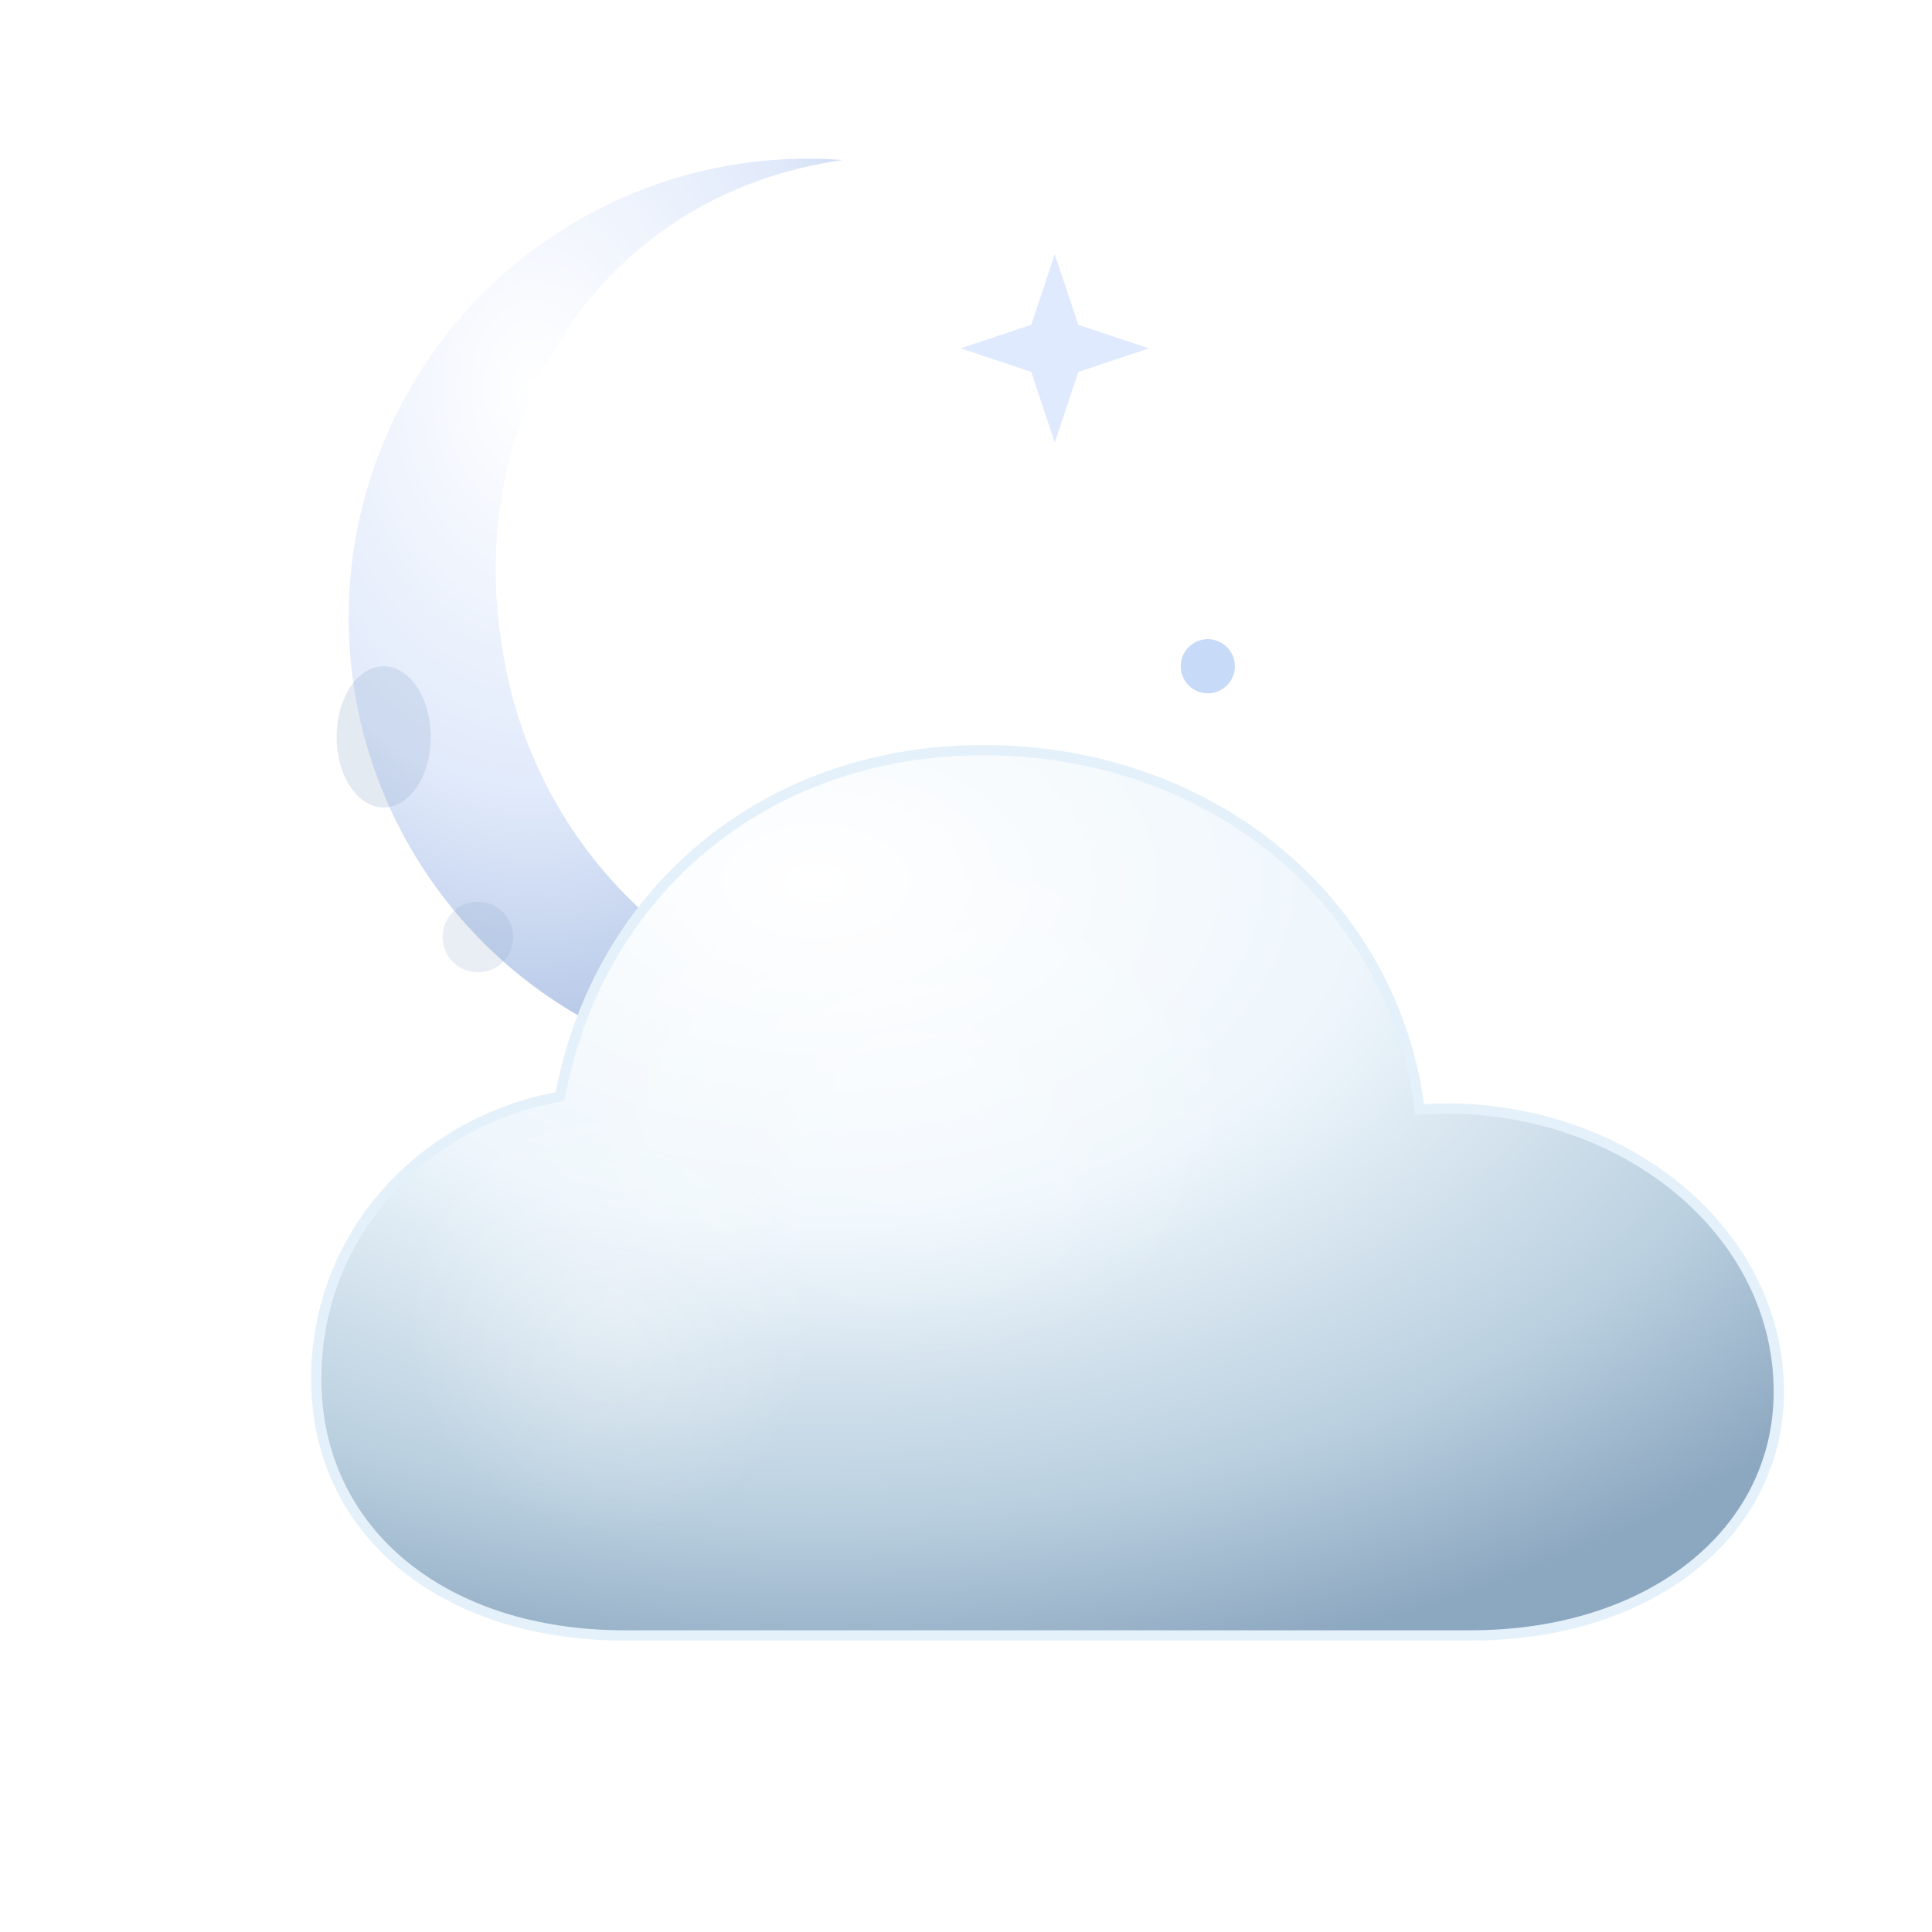
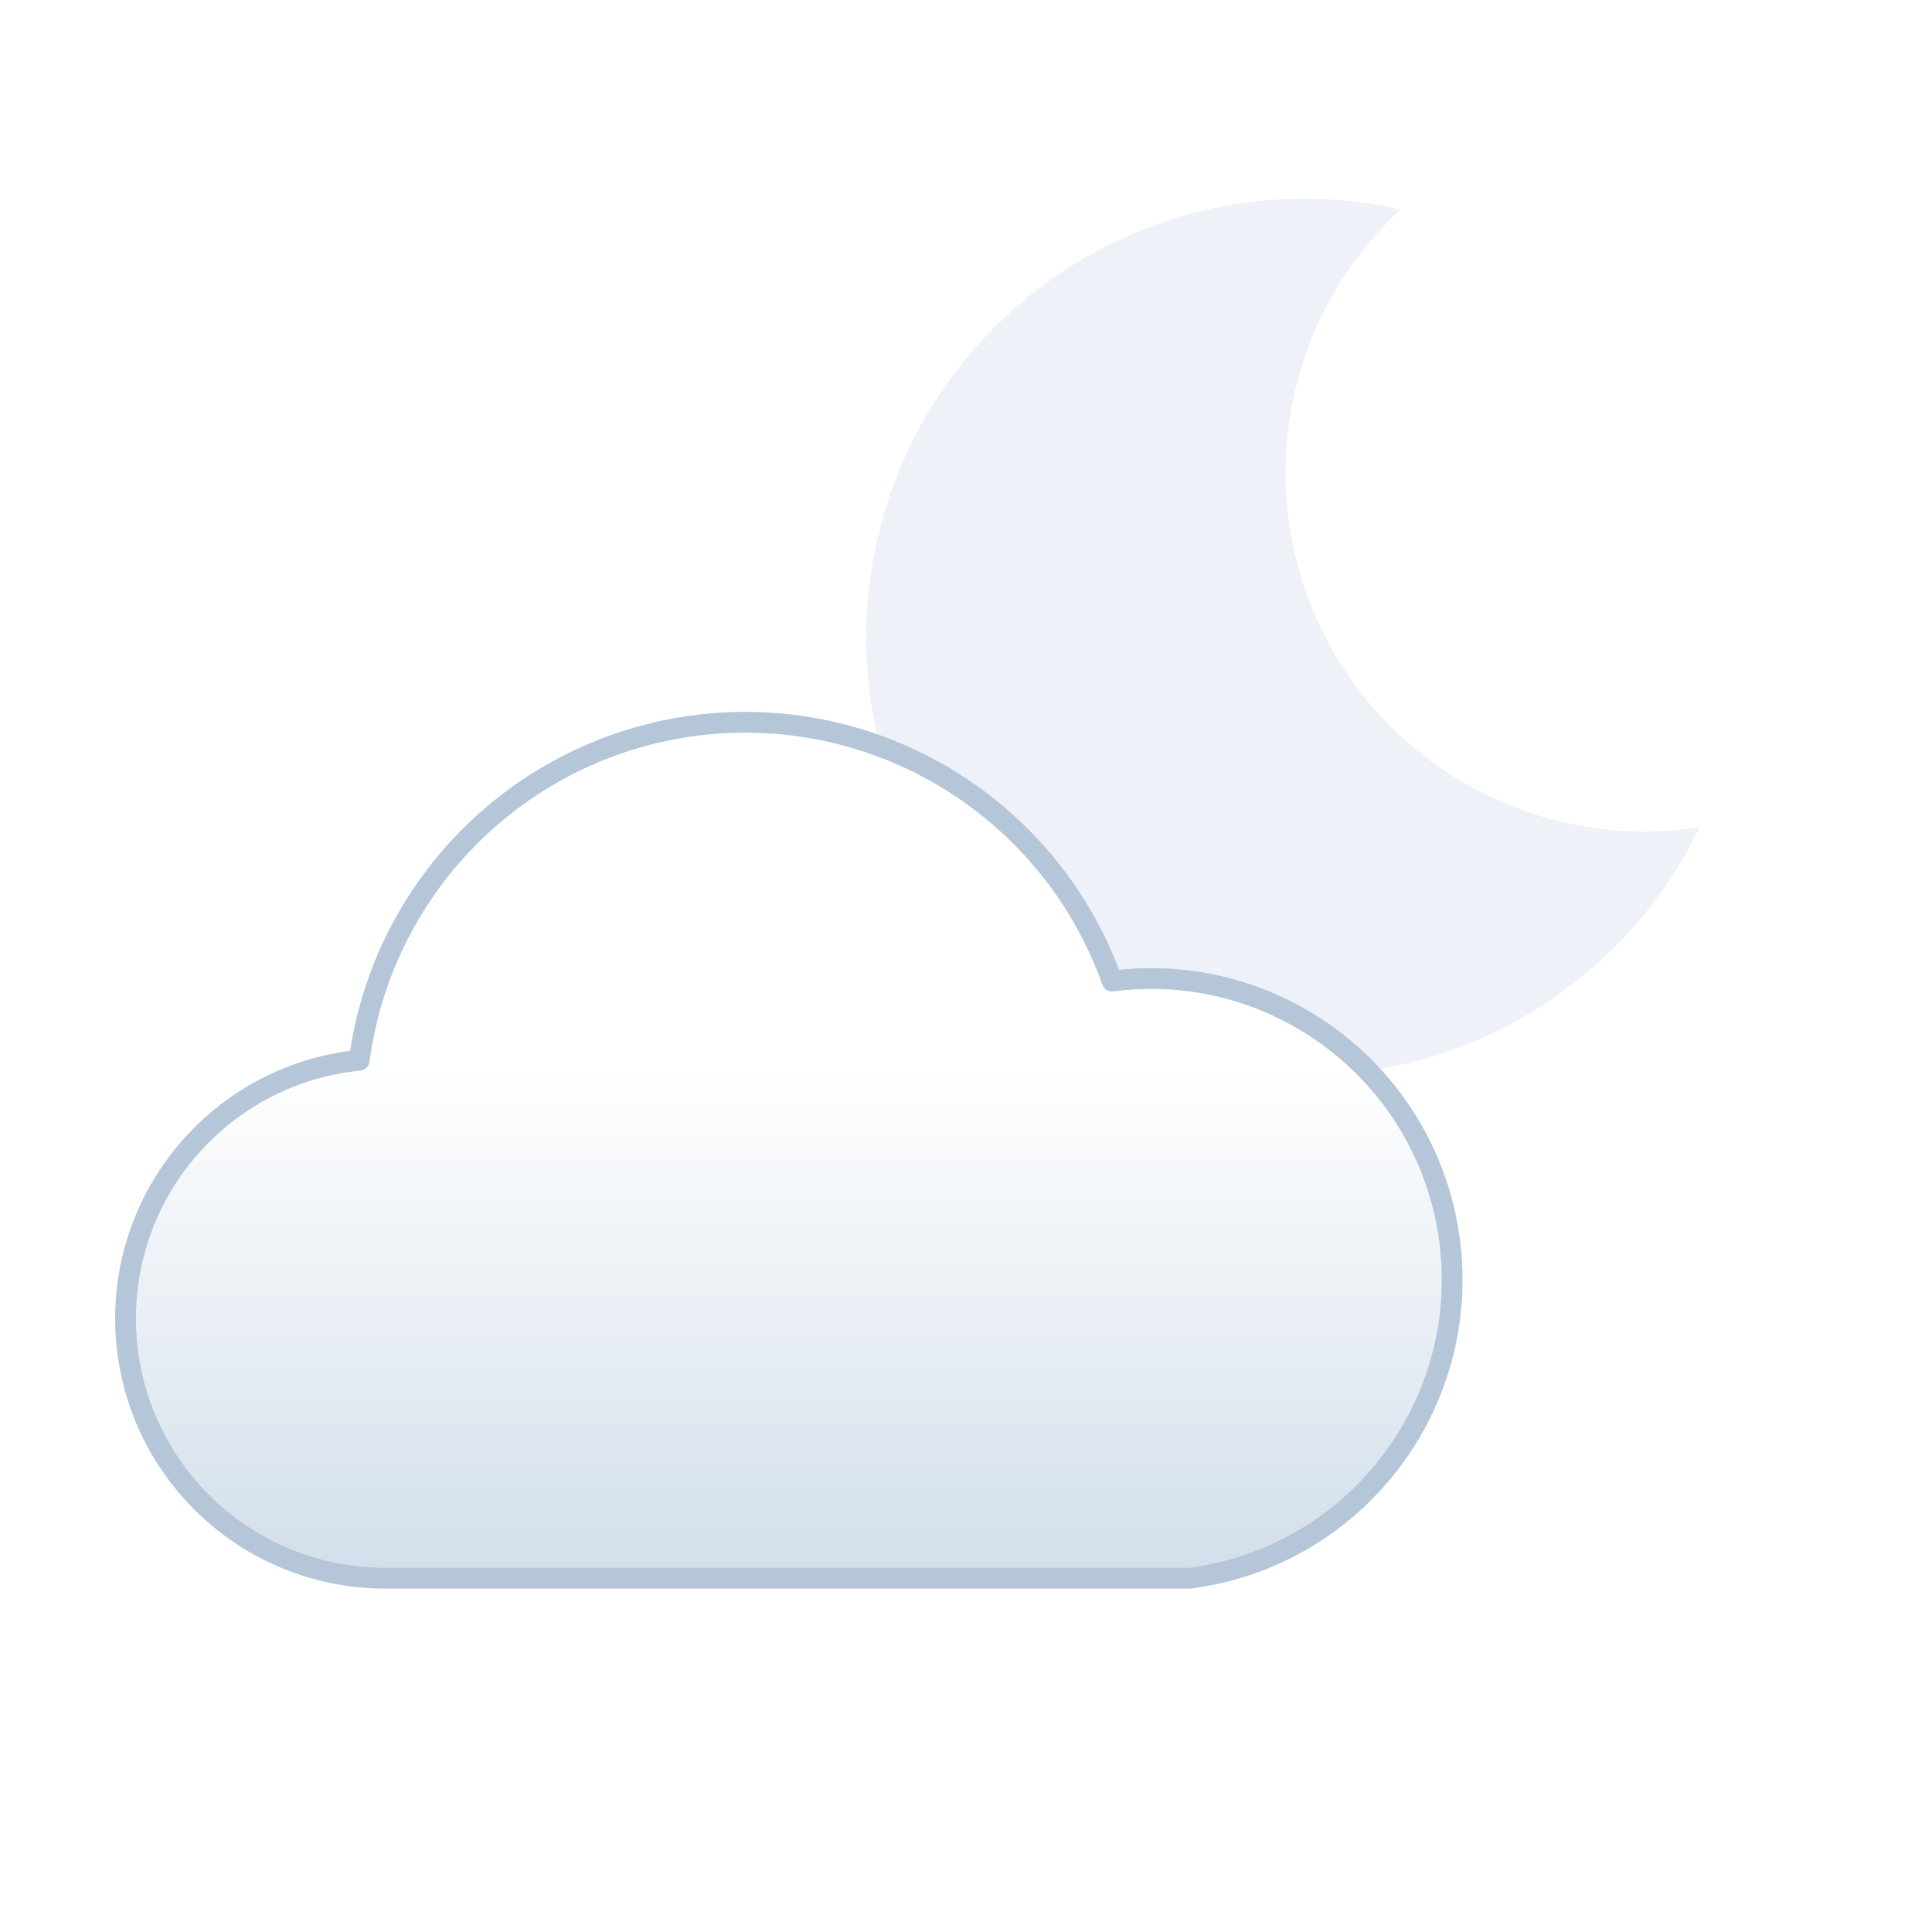
<svg xmlns="http://www.w3.org/2000/svg" viewBox="0 0 128 128" width="128" height="128">
  <defs>
-     <radialGradient id="sky-moon" cx=".28" cy=".25" r=".85">
-       <stop stop-color="#ffffff" />
-       <stop offset=".52" stop-color="#e1eafb" />
-       <stop offset="1" stop-color="#9eb5dc" />
-     </radialGradient>
-     <radialGradient id="sky-cloud" cx=".34" cy=".15" r=".92">
-       <stop stop-color="#ffffff" />
-       <stop offset=".42" stop-color="#eef6fc" />
-       <stop offset=".78" stop-color="#b9cfdf" />
-       <stop offset="1" stop-color="#8ca7c0" />
-     </radialGradient>
-     <radialGradient id="sky-highlight">
-       <stop stop-color="#ffffff" stop-opacity=".7" />
-       <stop offset="1" stop-color="#ffffff" stop-opacity="0" />
-     </radialGradient>
+     <linearGradient id="flat-cloud" x2="0" y2="1">
+       <stop offset=".4" stop-color="#ffffff" />
+       <stop offset="1" stop-color="#d2deea" />
+     </linearGradient>
  </defs>
-   <g transform="translate(-5 -5) scale(.78)">
+   <g transform="translate(40 2) scale(.66)">
    <g data-symbol="moon">
-       <path d="M78 20C57 23 46 42 49 61c3 21 22 35 43 33A39 39 0 1 1 78 20Z" fill="url(#sky-moon)" />
-       <ellipse cx="39" cy="69" rx="4" ry="6" fill="#859fc2" opacity=".22" />
-       <circle cx="47" cy="86" r="3" fill="#859fc2" opacity=".18" />
-       <path d="m96 28 2 6 6 2-6 2-2 6-2-6-6-2 6-2Z" fill="#dfeaff" />
-       <circle cx="109" cy="63" r="2.3" fill="#c7daf7" />
+       <path d="M80 18a44 44 0 1 0 30 62A36 36 0 0 1 80 18Z" fill="#eef1f8" />
    </g>
  </g>
-   <g transform="translate(15 31) scale(.85)">
-     <g data-symbol="cloud">
-       <path d="M31 91C17 91 7 83 7 71c0-11 8-20 19-22 3-16 16-27 33-27 18 0 32 12 34 28 15-1 28 9 28 22 0 11-10 19-24 19Z" fill="url(#sky-cloud)" stroke="#e5f1fa" stroke-width=".8" />
-       <ellipse cx="53" cy="48" rx="26" ry="22" fill="url(#sky-highlight)" opacity=".55" />
-       <ellipse cx="30" cy="66" rx="16" ry="17" fill="url(#sky-highlight)" opacity=".45" />
+   <g transform="translate(-2 22) scale(.86)">
+     <g data-symbol="cloud" fill="url(#flat-cloud)" stroke="#b4c6d8" stroke-width="1.6" stroke-linejoin="round">
+       <path d="M32 96a20 20 0 0 1-2-39.9A30 30 0 0 1 88 50a23 23 0 1 1 6 46Z" />
    </g>
  </g>
</svg>
